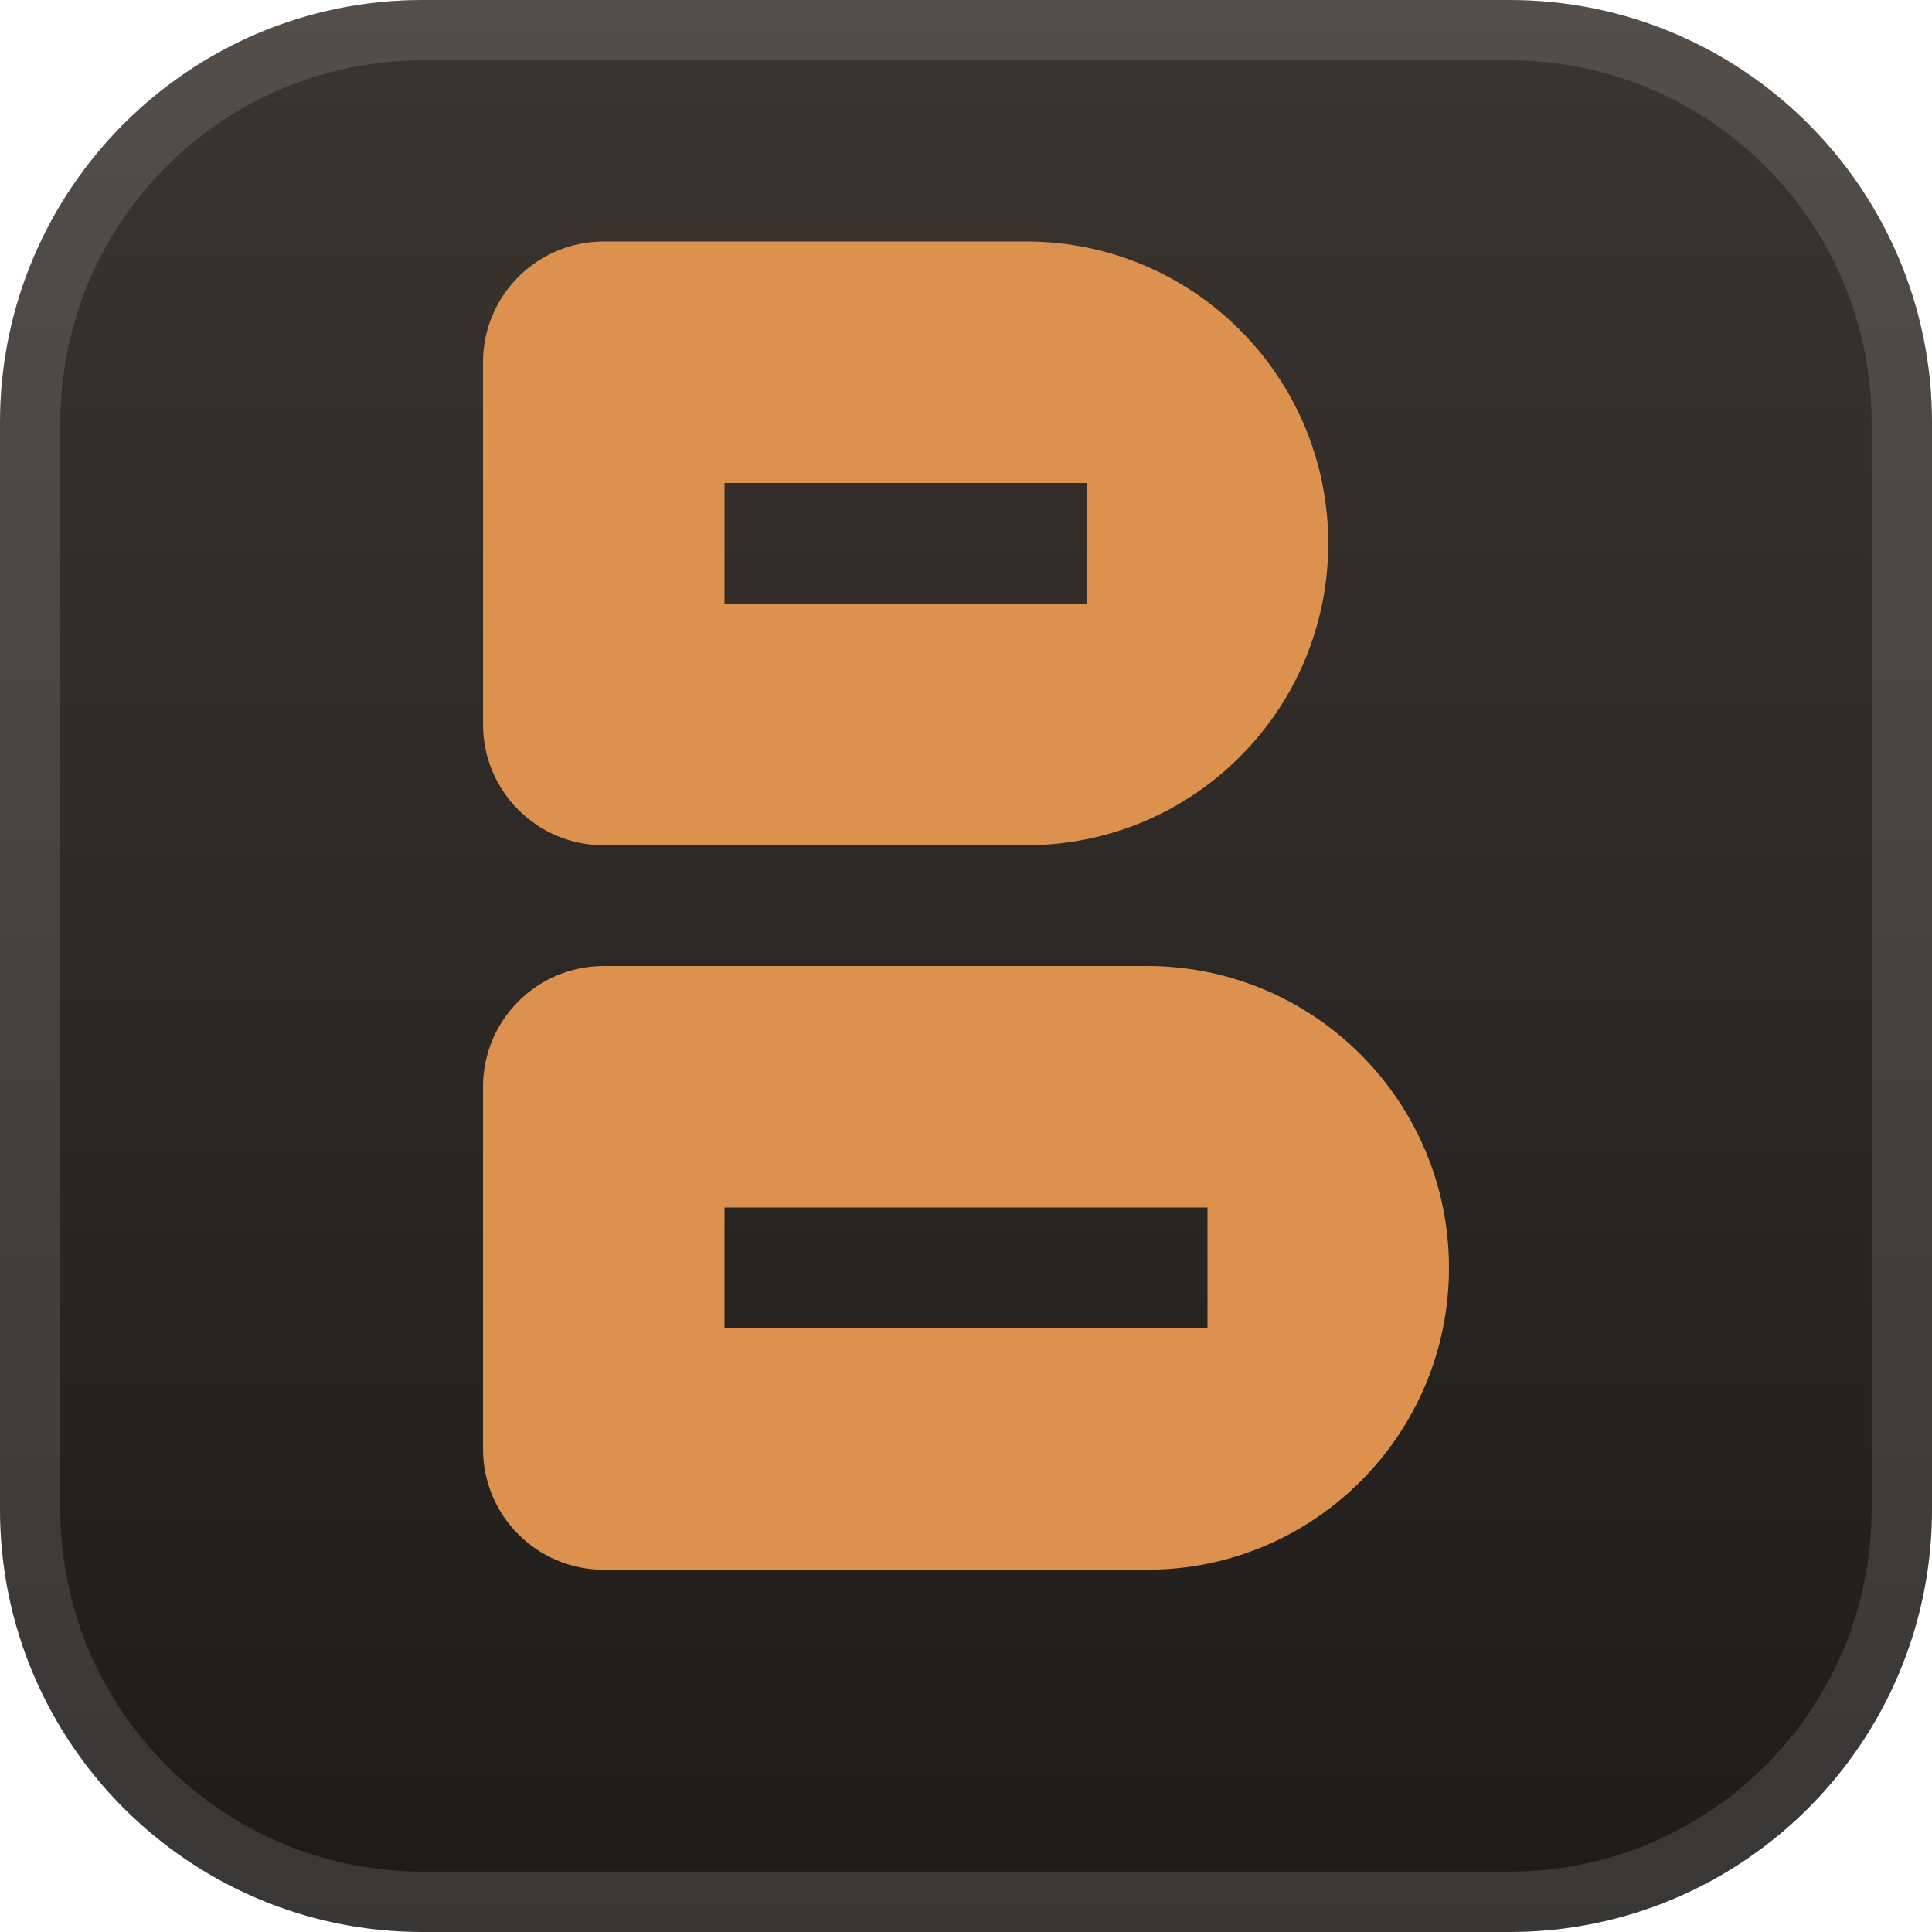
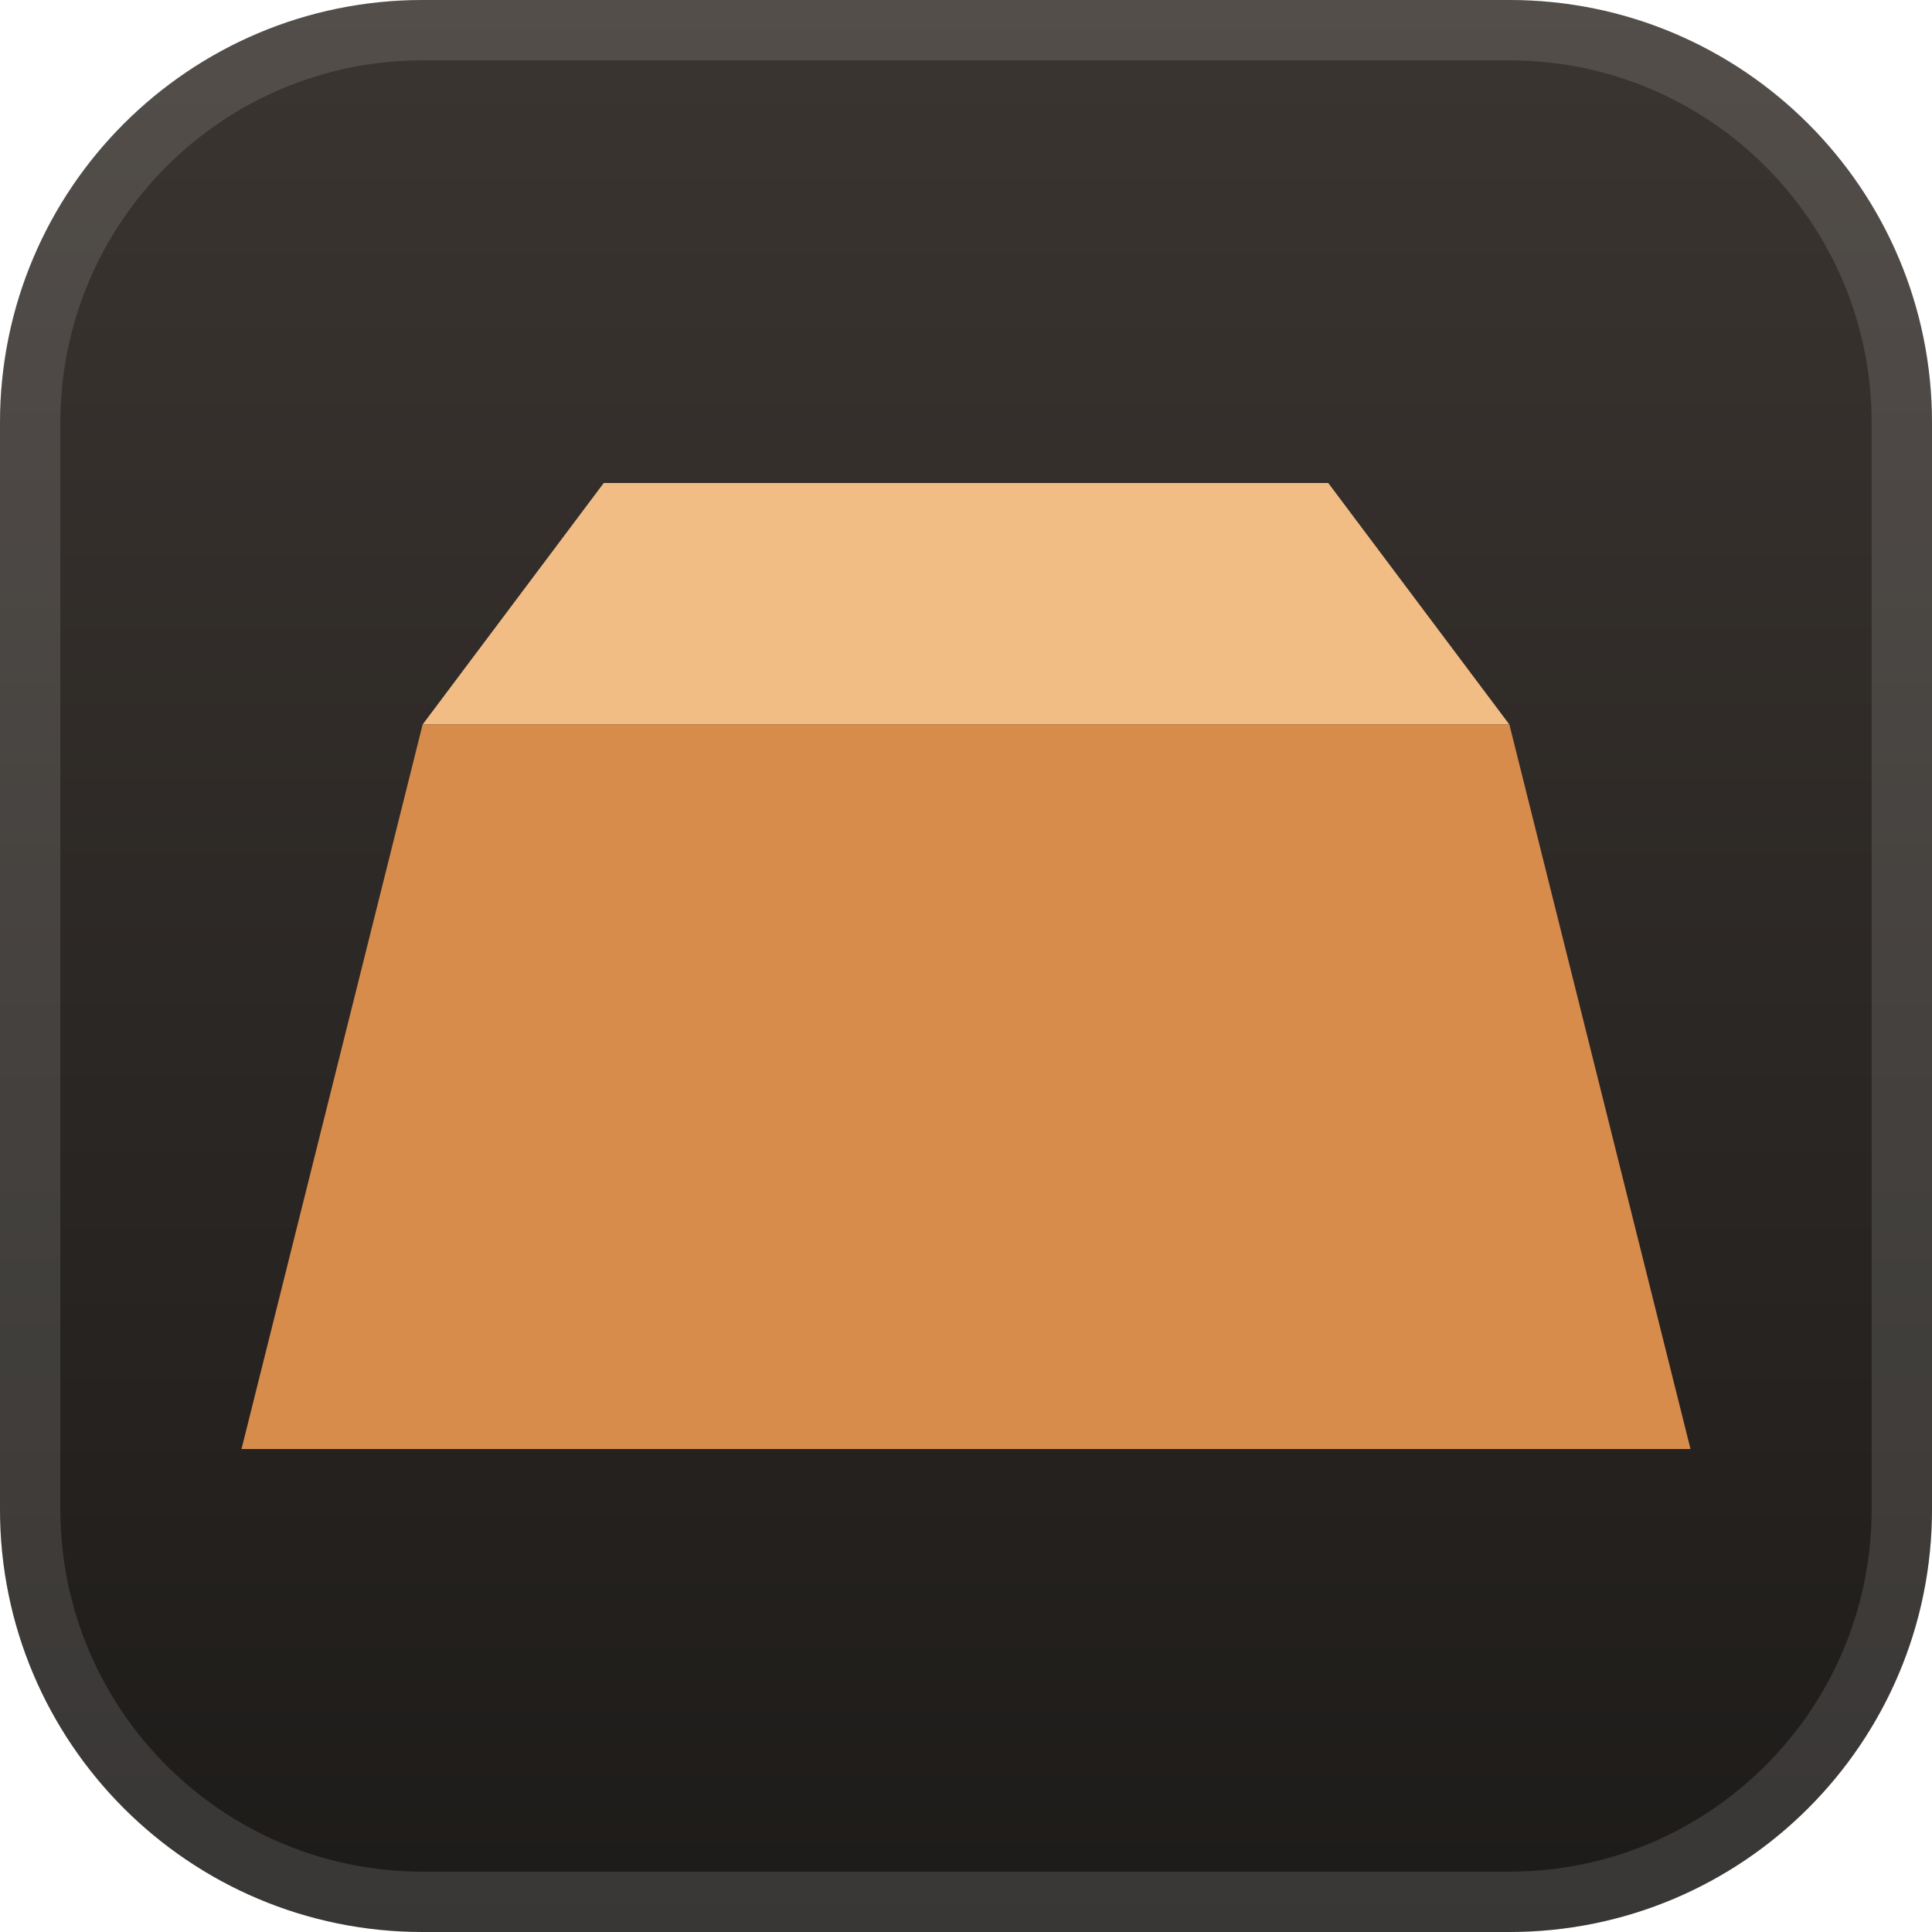
- <svg xmlns="http://www.w3.org/2000/svg" viewBox="0 0 16 16" shape-rendering="geometricPrecision">
+ <svg xmlns="http://www.w3.org/2000/svg" viewBox="0 0 16 16">
  <defs>
    <linearGradient id="tile" x1="0" y1="0" x2="0" y2="1">
      <stop offset="0" stop-color="#3b3531" />
      <stop offset="1" stop-color="#1d1b19" />
    </linearGradient>
  </defs>
  <rect width="16" height="16" rx="3.5" fill="url(#tile)" />
  <rect x="0.25" y="0.25" width="15.5" height="15.5" rx="3.25" fill="none" stroke="#ffffff1f" stroke-width="0.5" />
-   <g fill="#dc914f" fill-rule="evenodd">
-     <path d="M5 2h3.5a2.5 2.5 0 0 1 0 5H5a1 1 0 0 1-1-1V3a1 1 0 0 1 1-1ZM6 4v1h3V4Z" />
-     <path d="M5 8h4.5a2.5 2.5 0 0 1 0 5H5a1 1 0 0 1-1-1V9a1 1 0 0 1 1-1ZM6 10v1h4v-1Z" />
-   </g>
+   <path fill="#f2bd85" d="M5 4H11L12.5 6H3.5Z" />
+   <path fill="#d78c4b" d="M3.5 6H12.5L14 12H2Z" />
</svg>
